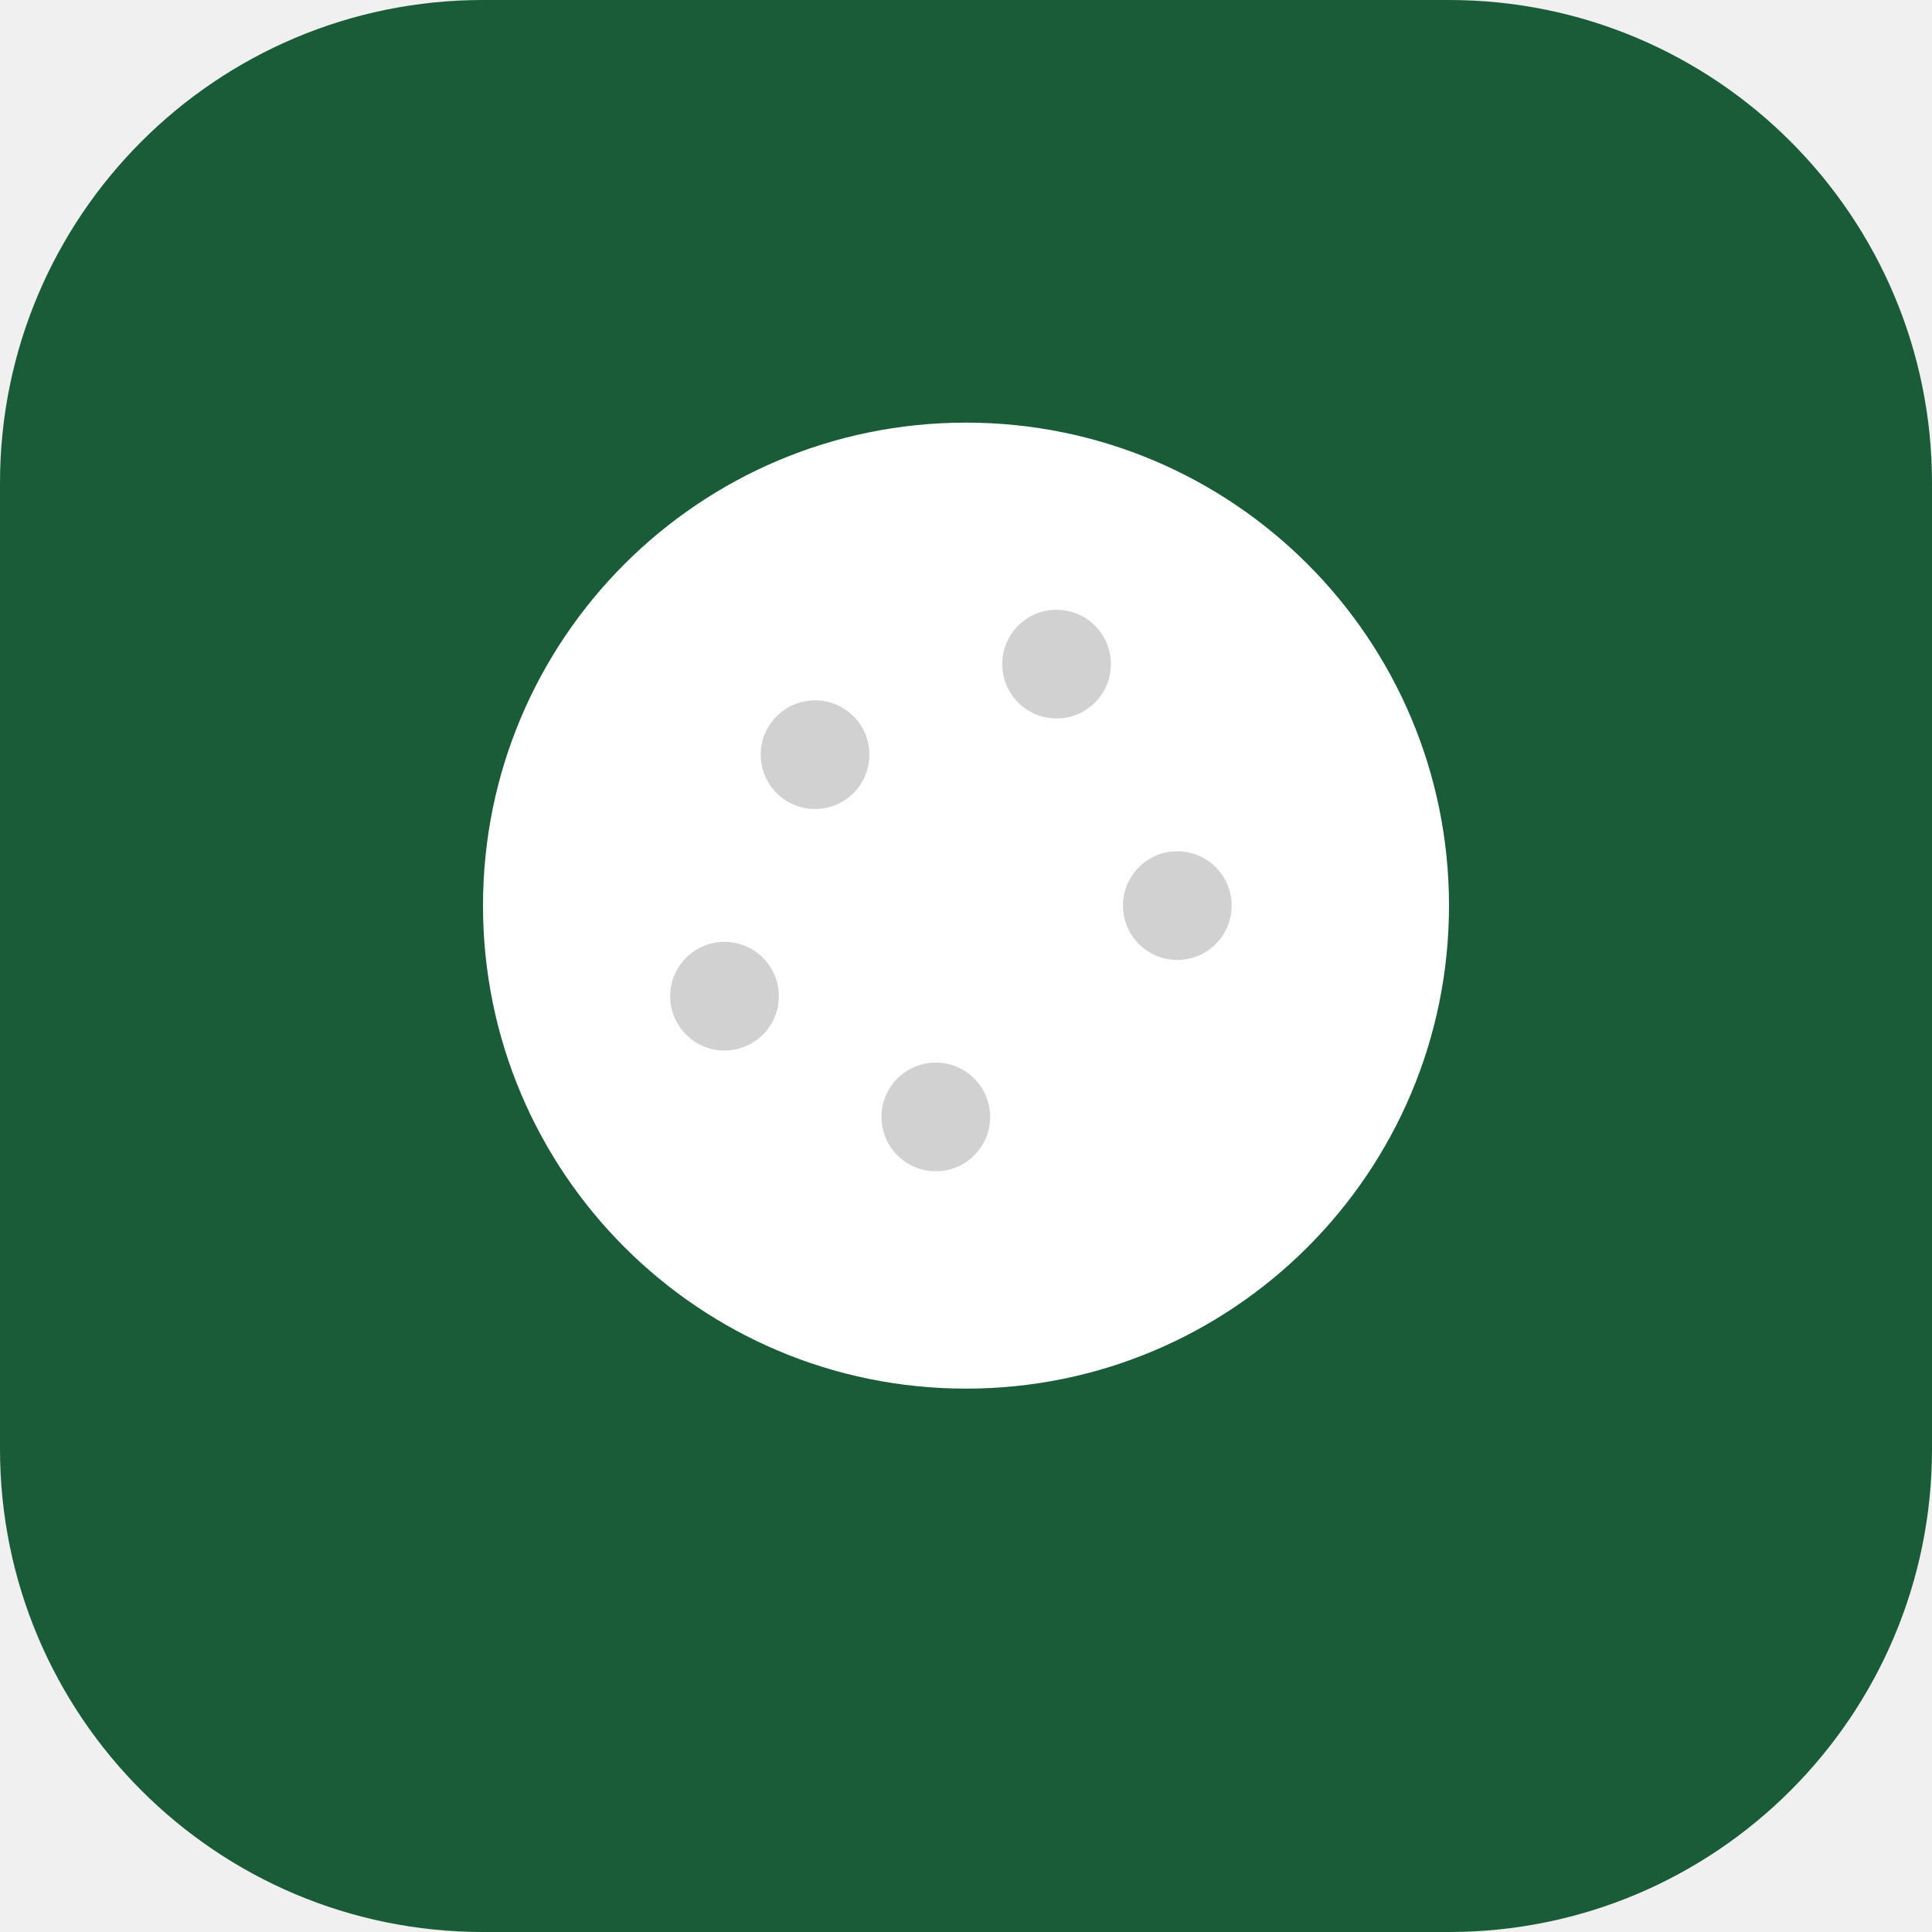
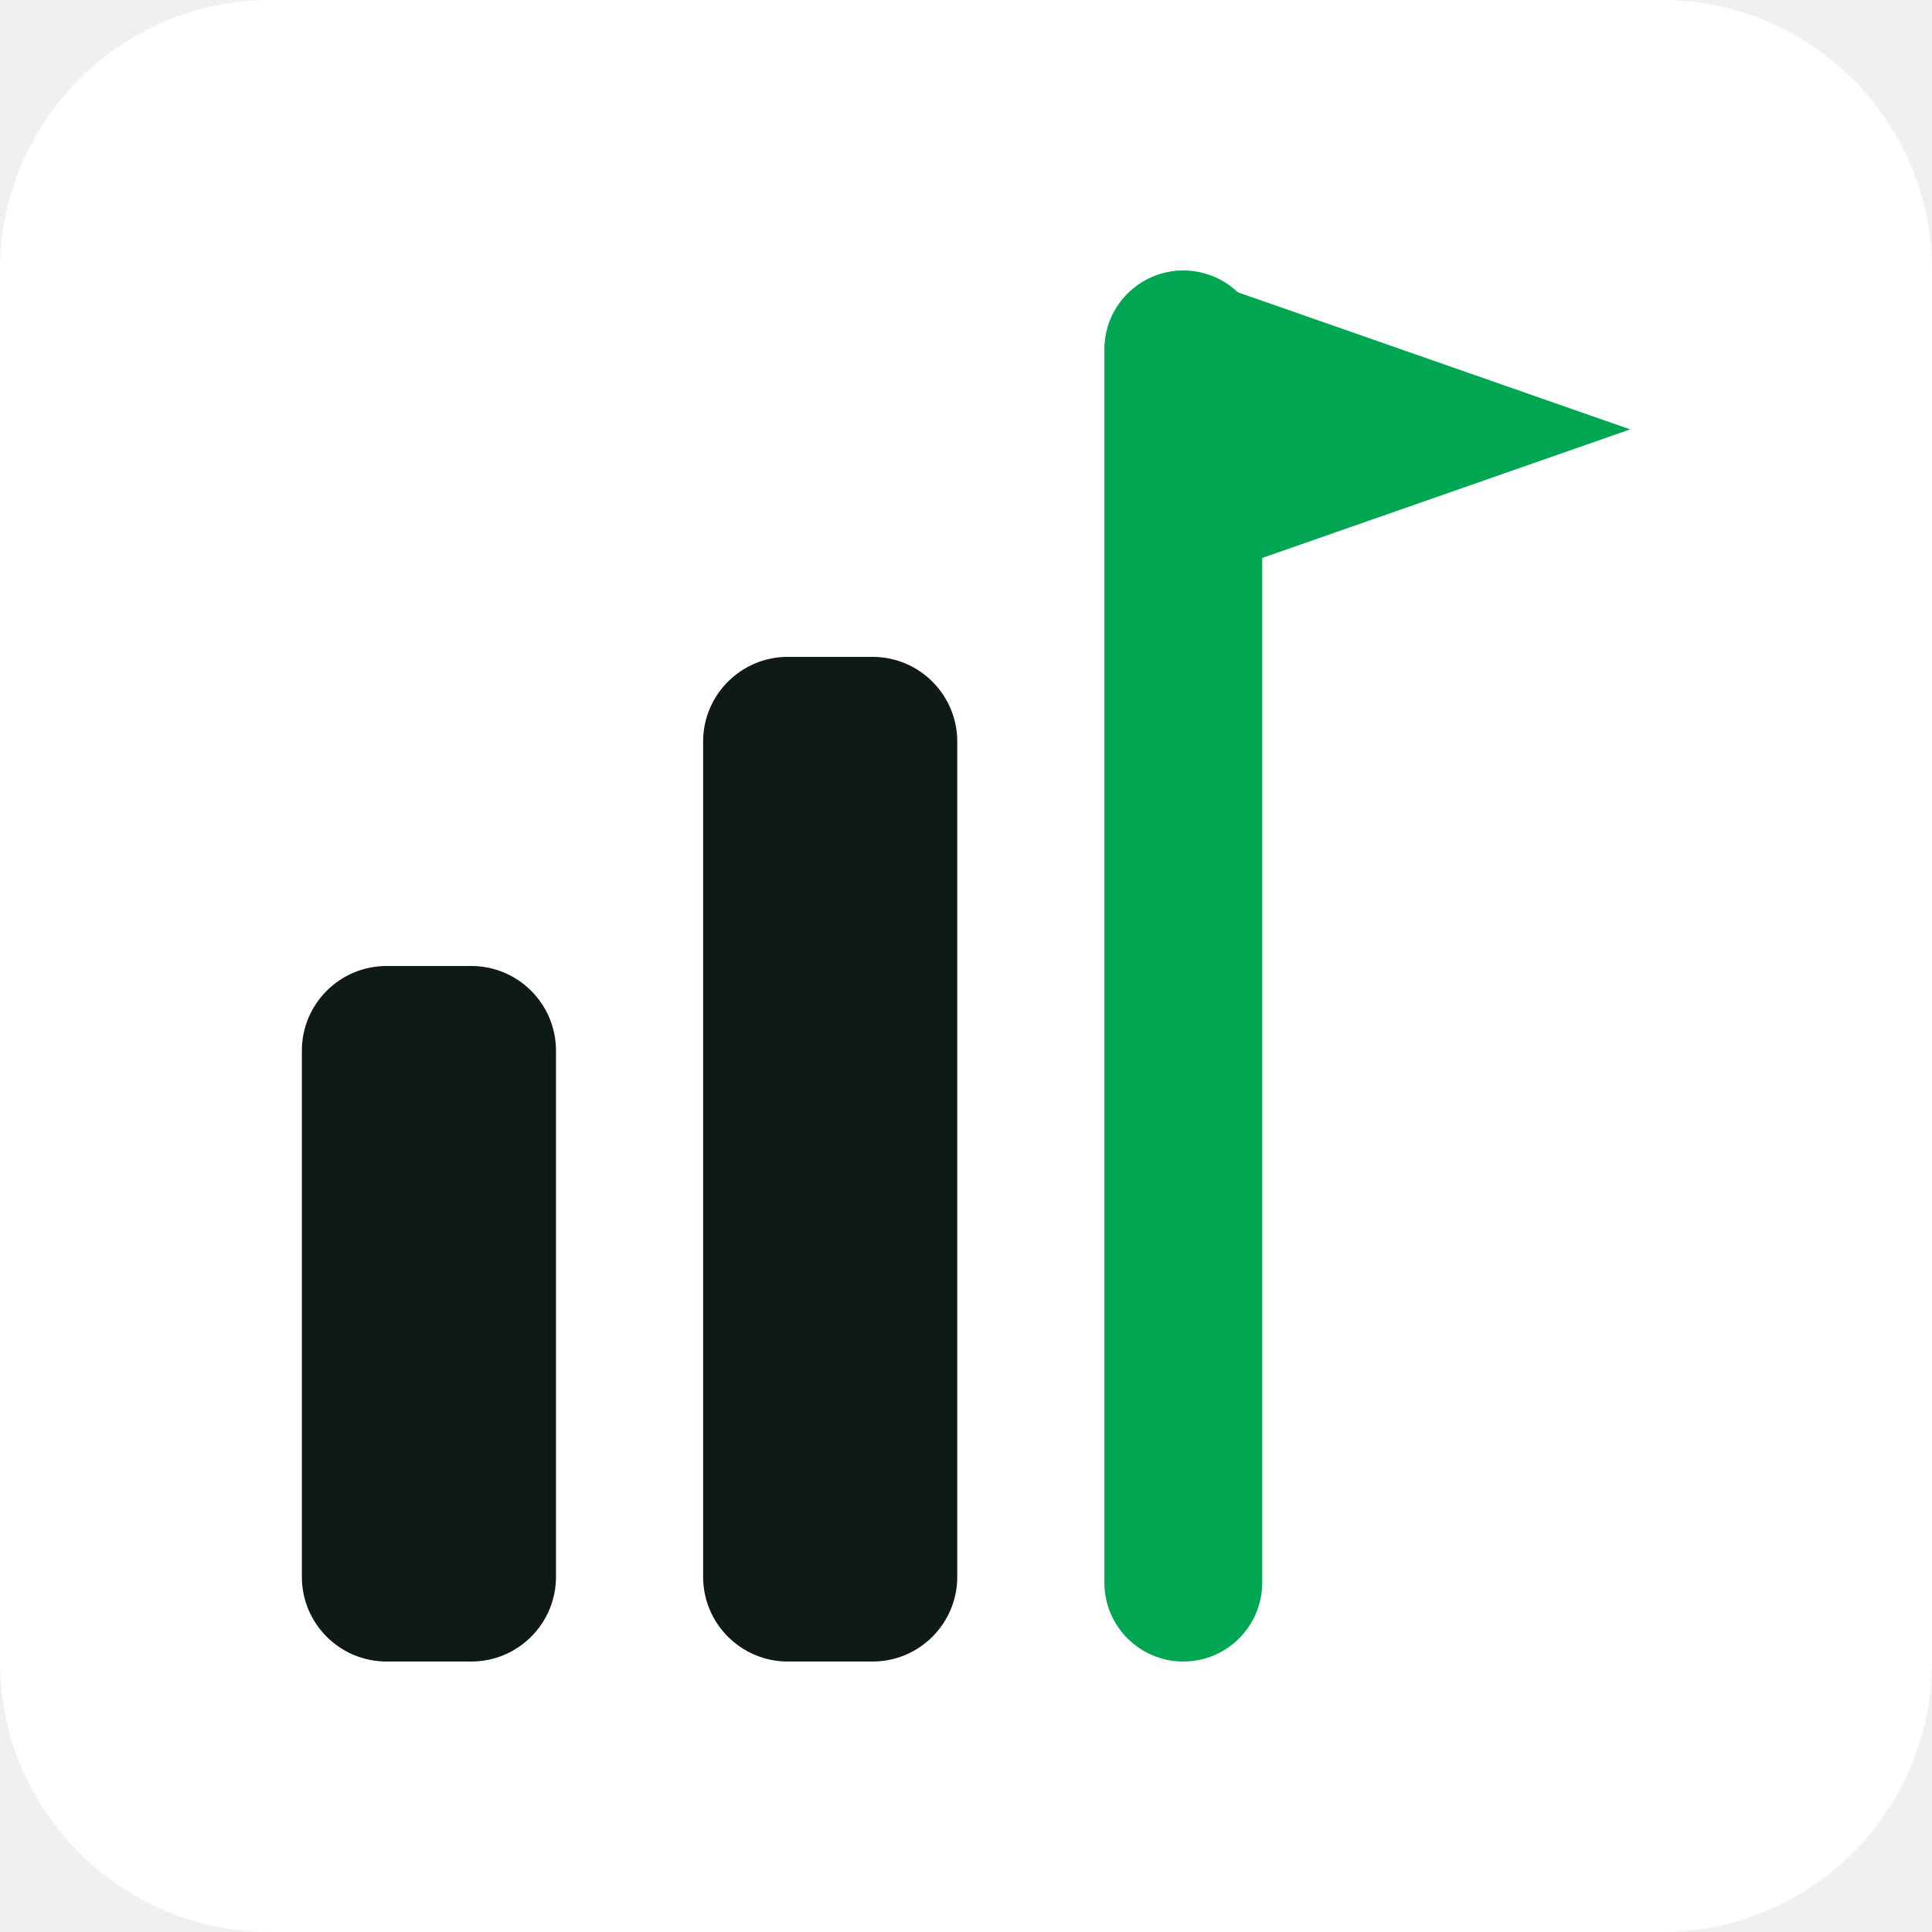
- <svg xmlns="http://www.w3.org/2000/svg" viewBox="0 0 32 32">
-   <rect width="32" height="32" rx="8" fill="#1a5c38" />
-   <circle cx="16" cy="15" r="8" fill="white" />
-   <circle cx="13.5" cy="12.5" r="0.9" fill="rgba(0,0,0,0.18)" />
-   <circle cx="17.5" cy="11" r="0.9" fill="rgba(0,0,0,0.18)" />
-   <circle cx="19.5" cy="15" r="0.9" fill="rgba(0,0,0,0.18)" />
-   <circle cx="15.5" cy="18.5" r="0.9" fill="rgba(0,0,0,0.18)" />
-   <circle cx="12" cy="16.5" r="0.9" fill="rgba(0,0,0,0.18)" />
+ <svg xmlns="http://www.w3.org/2000/svg" viewBox="12.266 17.889 72.222 72.222" width="512" height="512">
+   <rect x="12.266" y="17.889" width="72.222" height="72.222" rx="10.111" fill="#ffffff" />
+   <rect x="23.55" y="54" width="9.5" height="26" rx="3.167" fill="#0e1a13" />
+   <rect x="38.55" y="42.444" width="9.5" height="37.556" rx="3.167" fill="#0e1a13" />
+   <rect x="53.55" y="28" width="5.9" height="52" rx="2.95" fill="#00a651" />
+   <path d="M56.205 28 L73.205 33.94 L56.205 39.88 Z" fill="#00a651" />
</svg>
